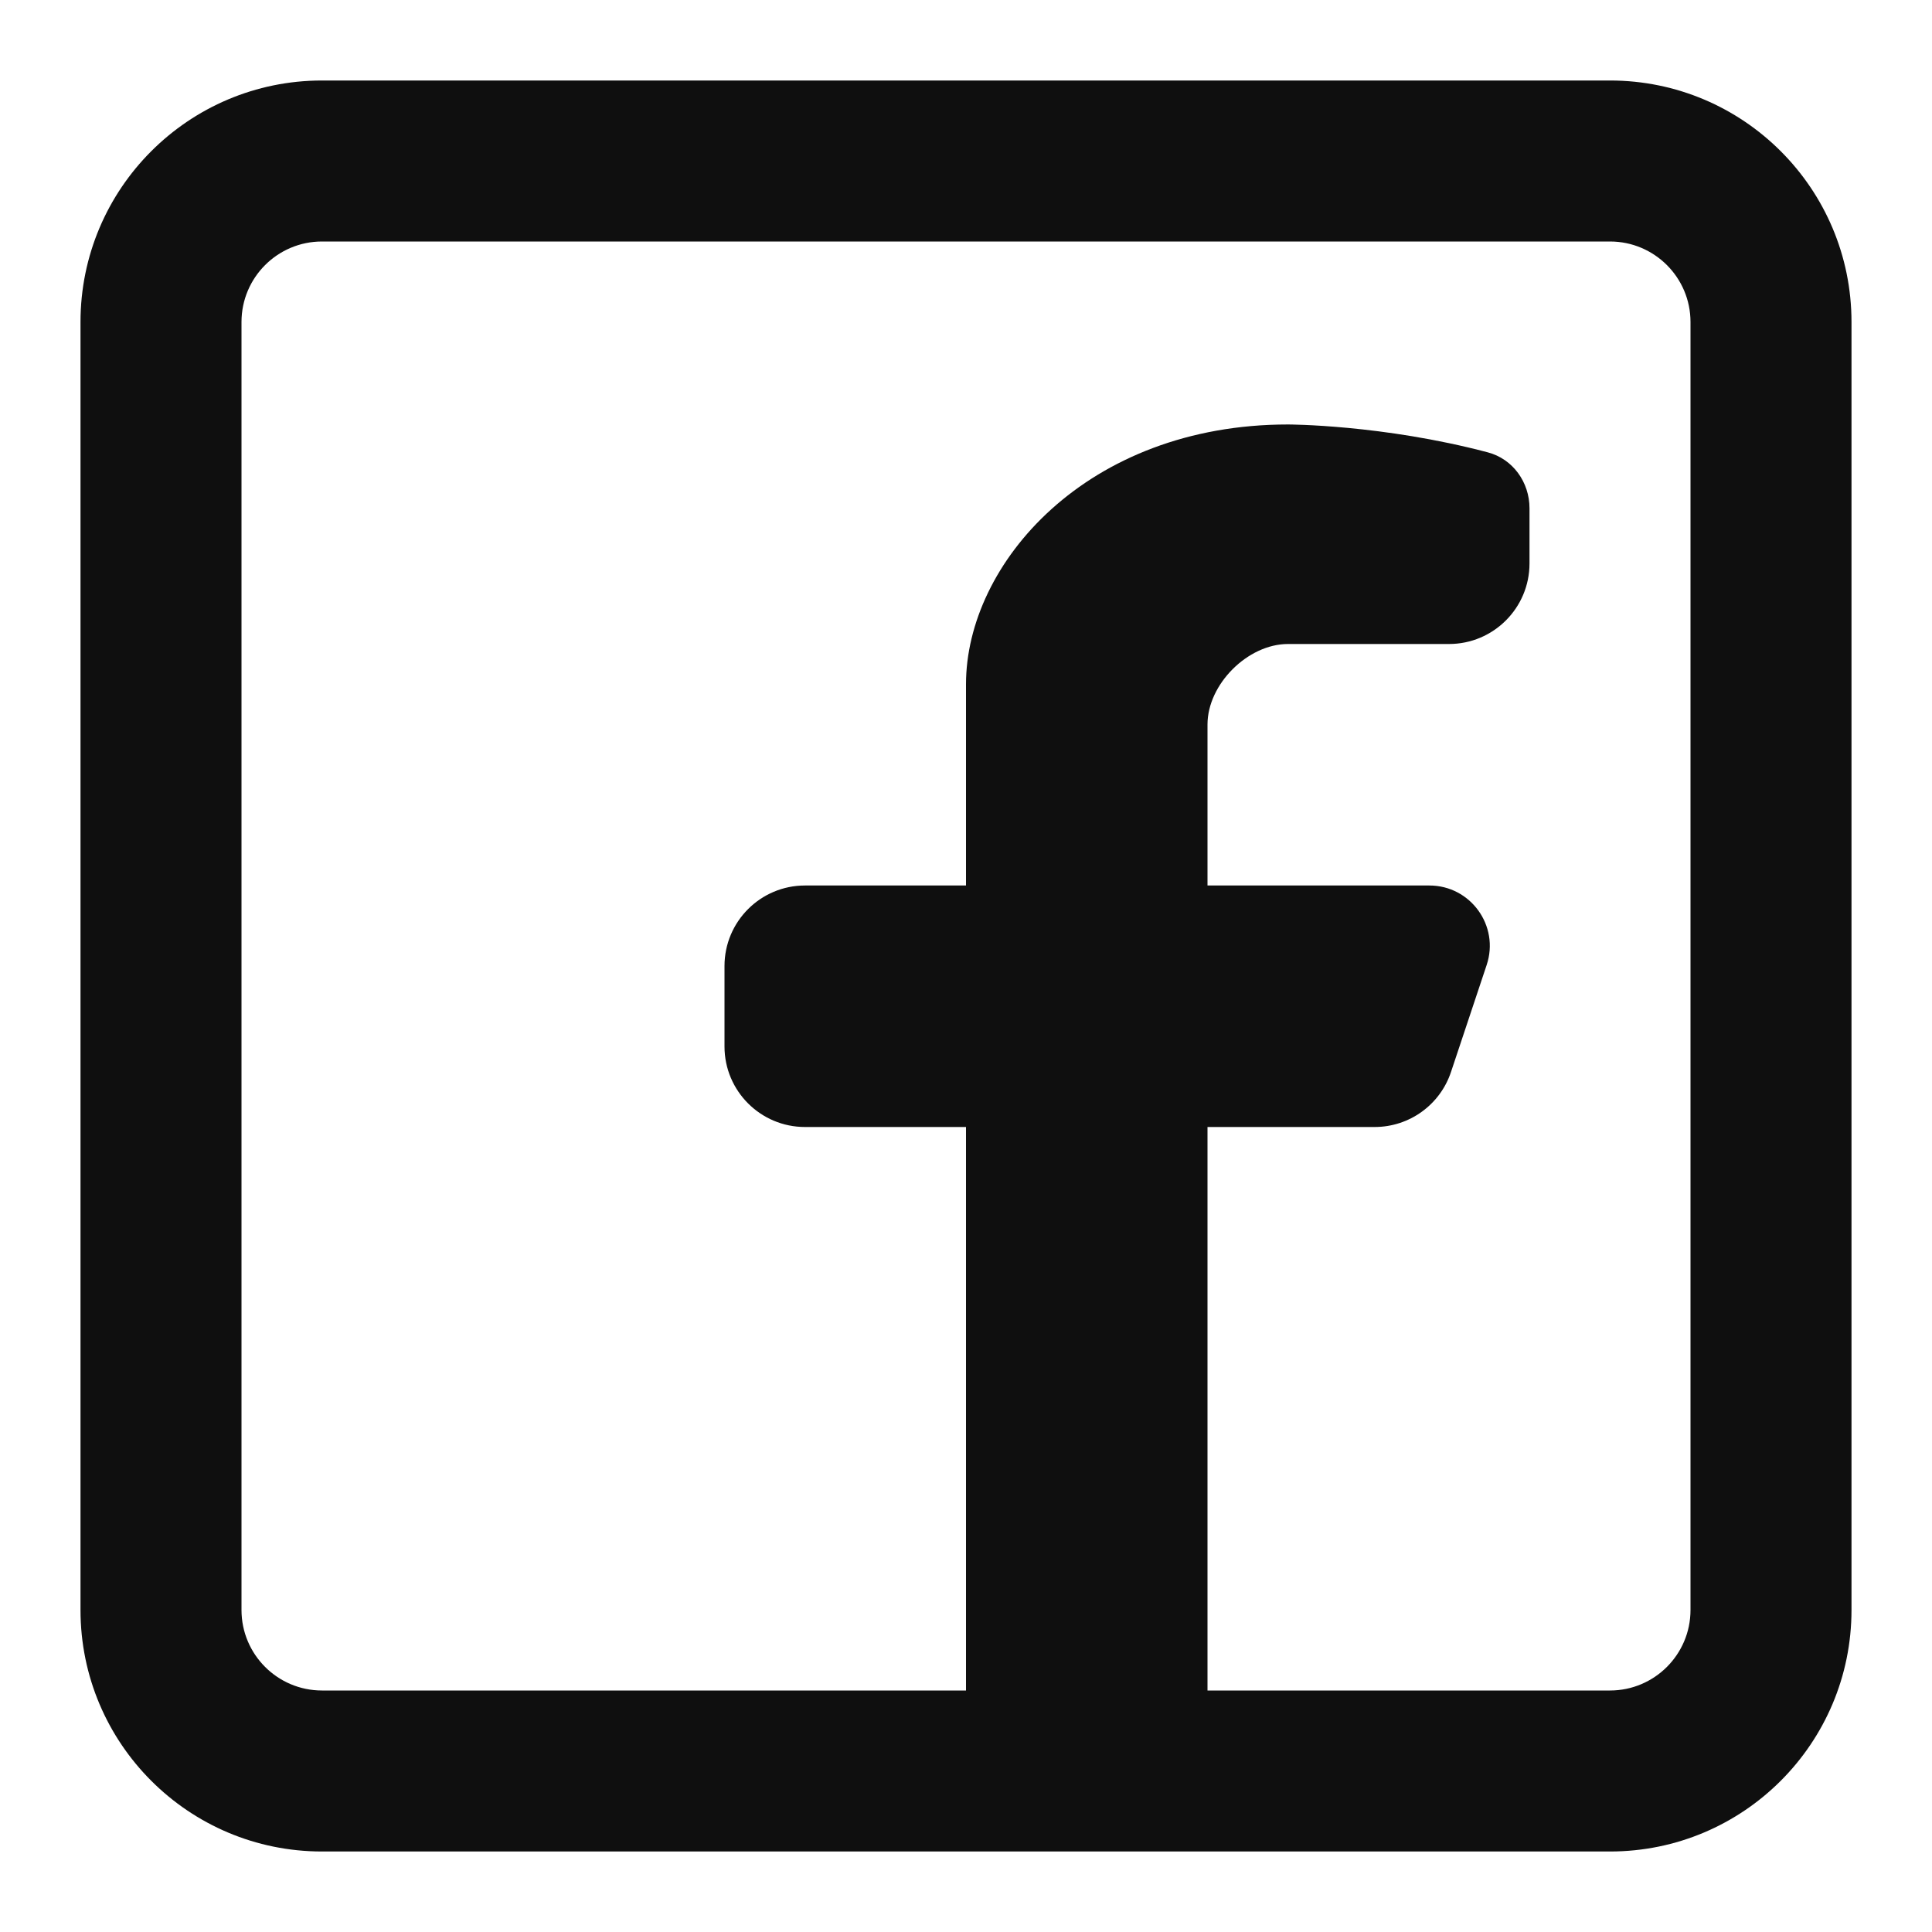
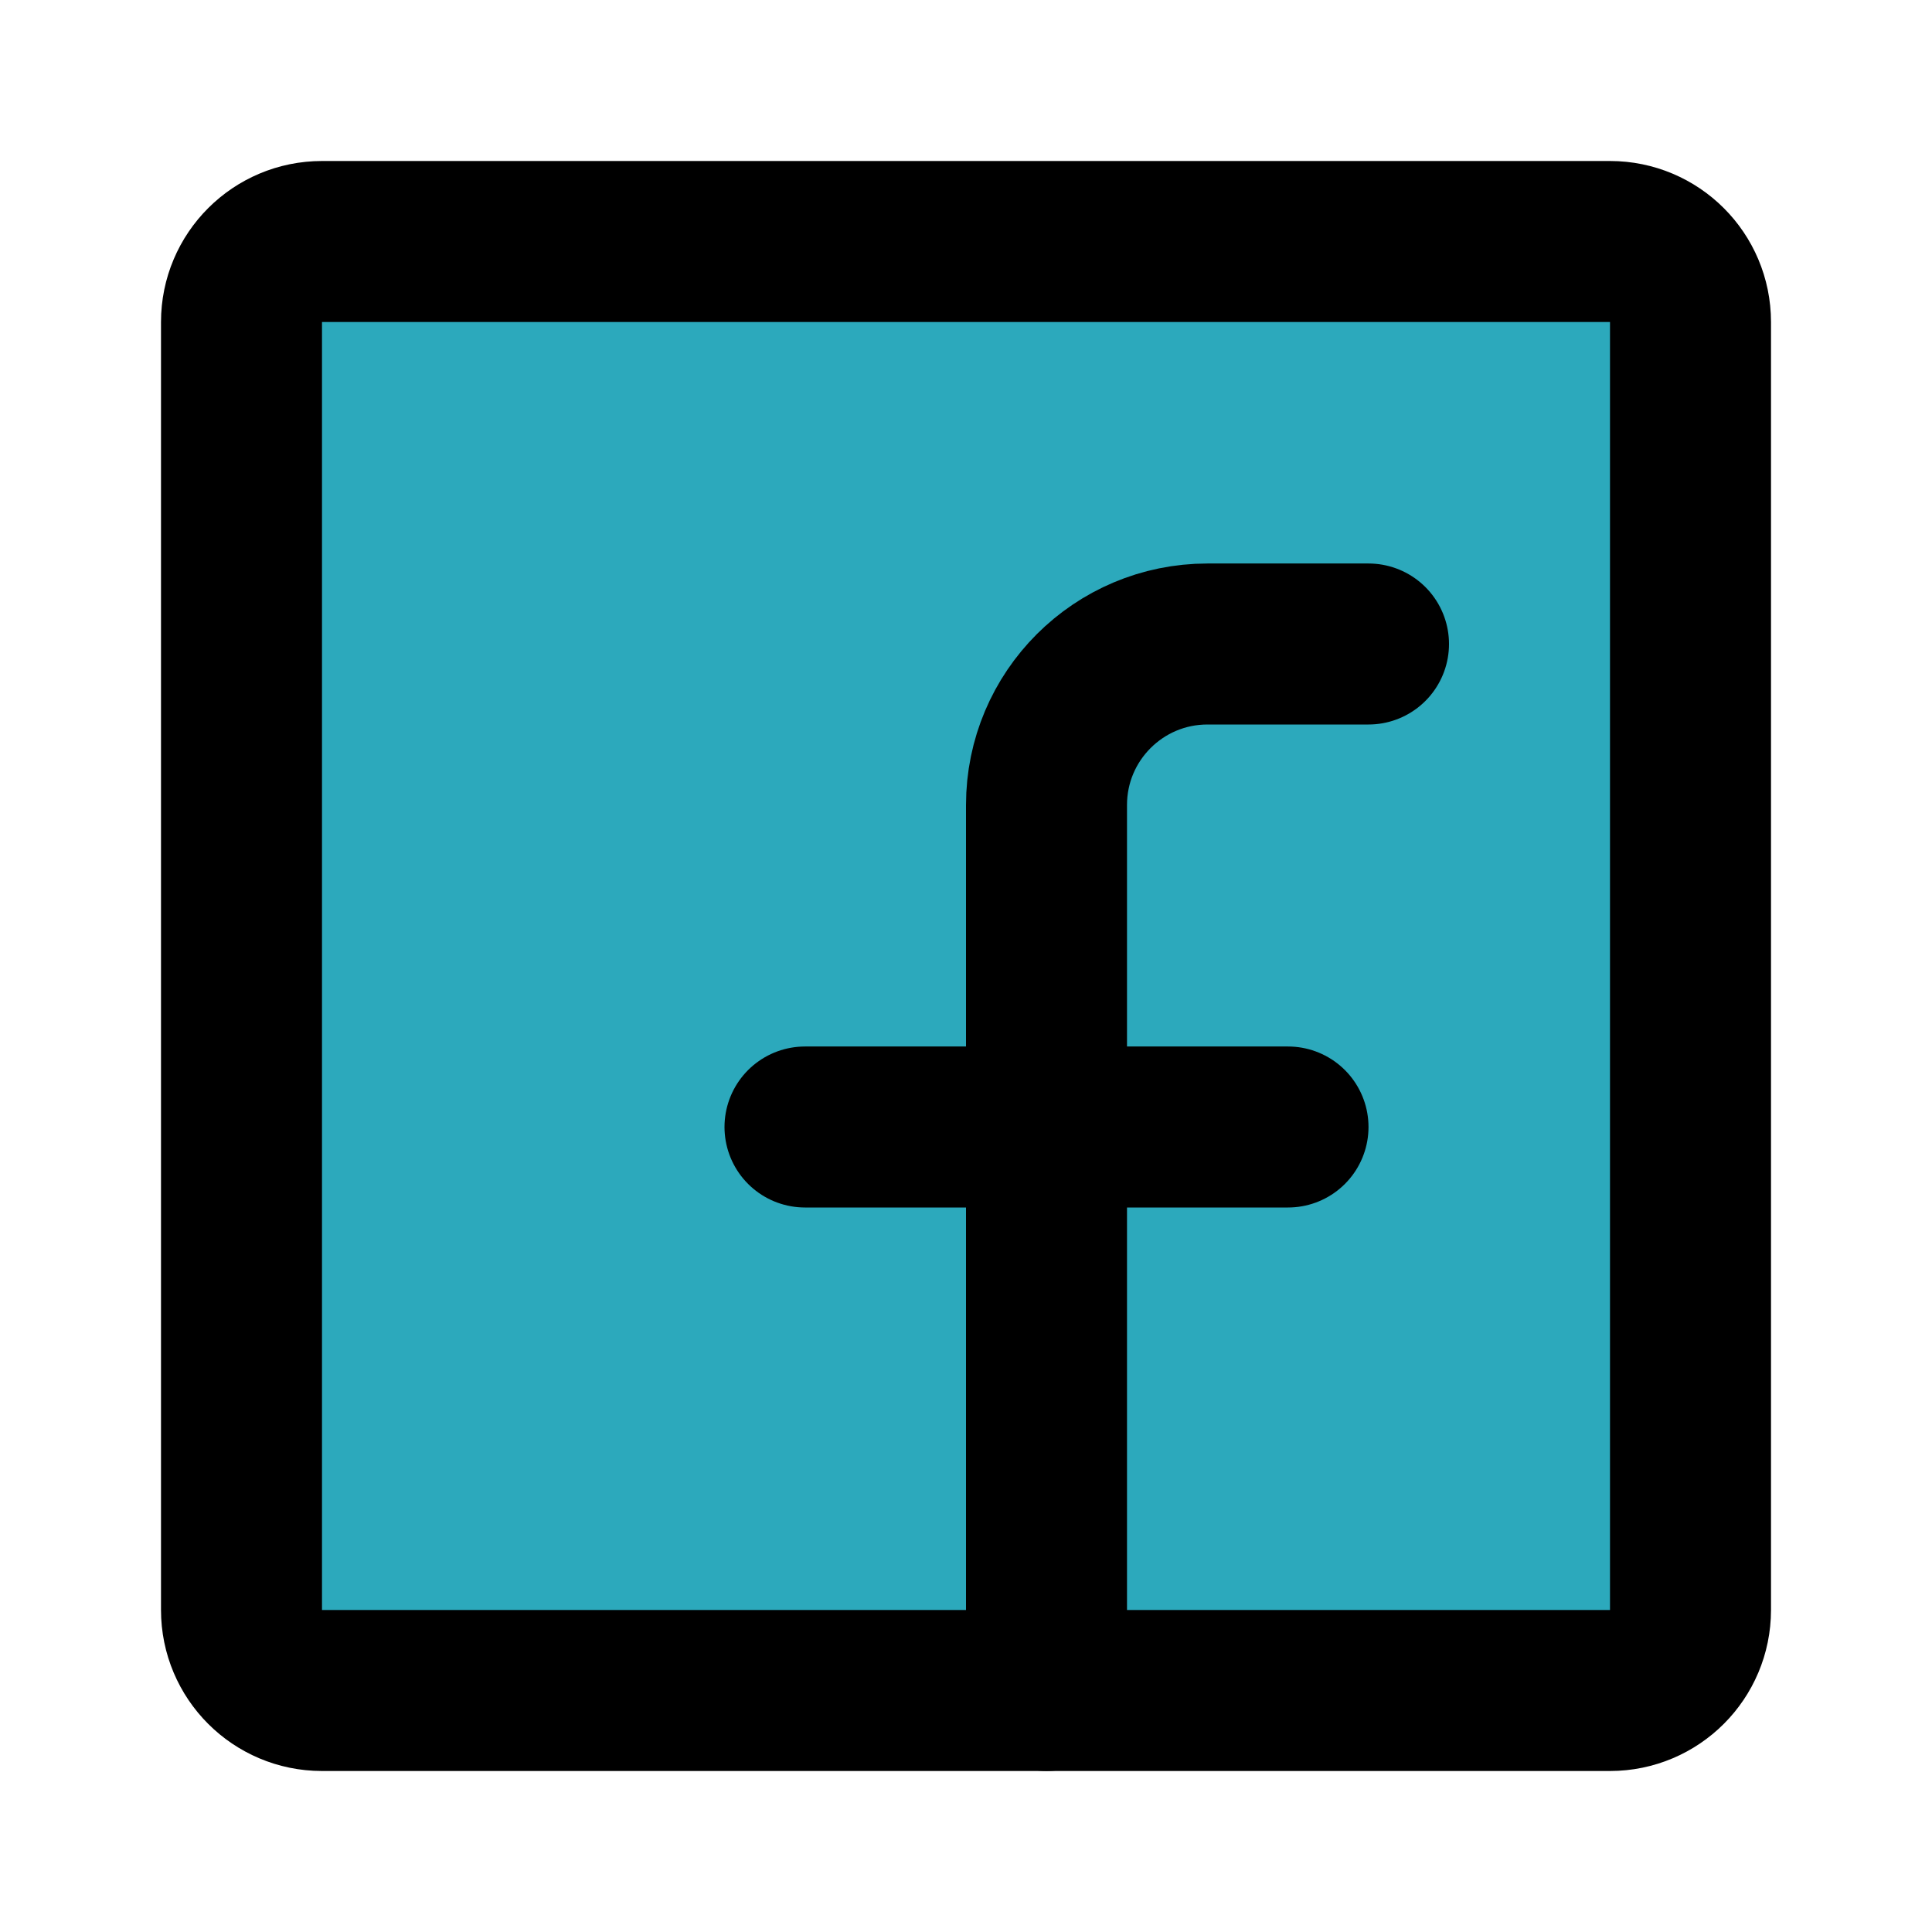
- <svg xmlns="http://www.w3.org/2000/svg" width="800px" height="800px" viewBox="0 0 24 24" fill="none">
-   <path fill-rule="evenodd" clip-rule="evenodd" d="M20 1C21.657 1 23 2.343 23 4V20C23 21.657 21.657 23 20 23H4C2.343 23 1 21.657 1 20V4C1 2.343 2.343 1 4 1H20ZM20 3C20.552 3 21 3.448 21 4V20C21 20.552 20.552 21 20 21H15V14H17.076C17.507 14 17.889 13.725 18.025 13.316L18.468 11.987C18.63 11.501 18.268 11 17.756 11H15V9C15 8.5 15.5 8 16 8H18C18.552 8 19 7.552 19 7V6.314C19 5.991 18.794 5.701 18.481 5.619C17.171 5.273 16 5.273 16 5.273C13.5 5.273 12 7 12 8.5V11H10C9.448 11 9 11.448 9 12V13C9 13.552 9.448 14 10 14H12V21H4C3.448 21 3 20.552 3 20V4C3 3.448 3.448 3 4 3H20Z" fill="#0F0F0F" />
+ <svg xmlns="http://www.w3.org/2000/svg" fill="#000000" width="800px" height="800px" viewBox="0 0 24 24" id="facebook-square" data-name="Flat Line" class="icon flat-line">
+   <rect id="secondary" x="3" y="3" width="18" height="18" rx="1" transform="translate(24) rotate(90)" style="fill: rgb(44, 169, 188); stroke-width: 2;" />
+   <path id="primary" d="M17,8H15a2,2,0,0,0-2,2V21" style="fill: none; stroke: rgb(0, 0, 0); stroke-linecap: round; stroke-linejoin: round; stroke-width: 2;" />
+   <path id="primary-2" data-name="primary" d="M10,14h6m5,6V4a1,1,0,0,0-1-1H4A1,1,0,0,0,3,4V20a1,1,0,0,0,1,1H20A1,1,0,0,0,21,20Z" style="fill: none; stroke: rgb(0, 0, 0); stroke-linecap: round; stroke-linejoin: round; stroke-width: 2;" />
</svg>
